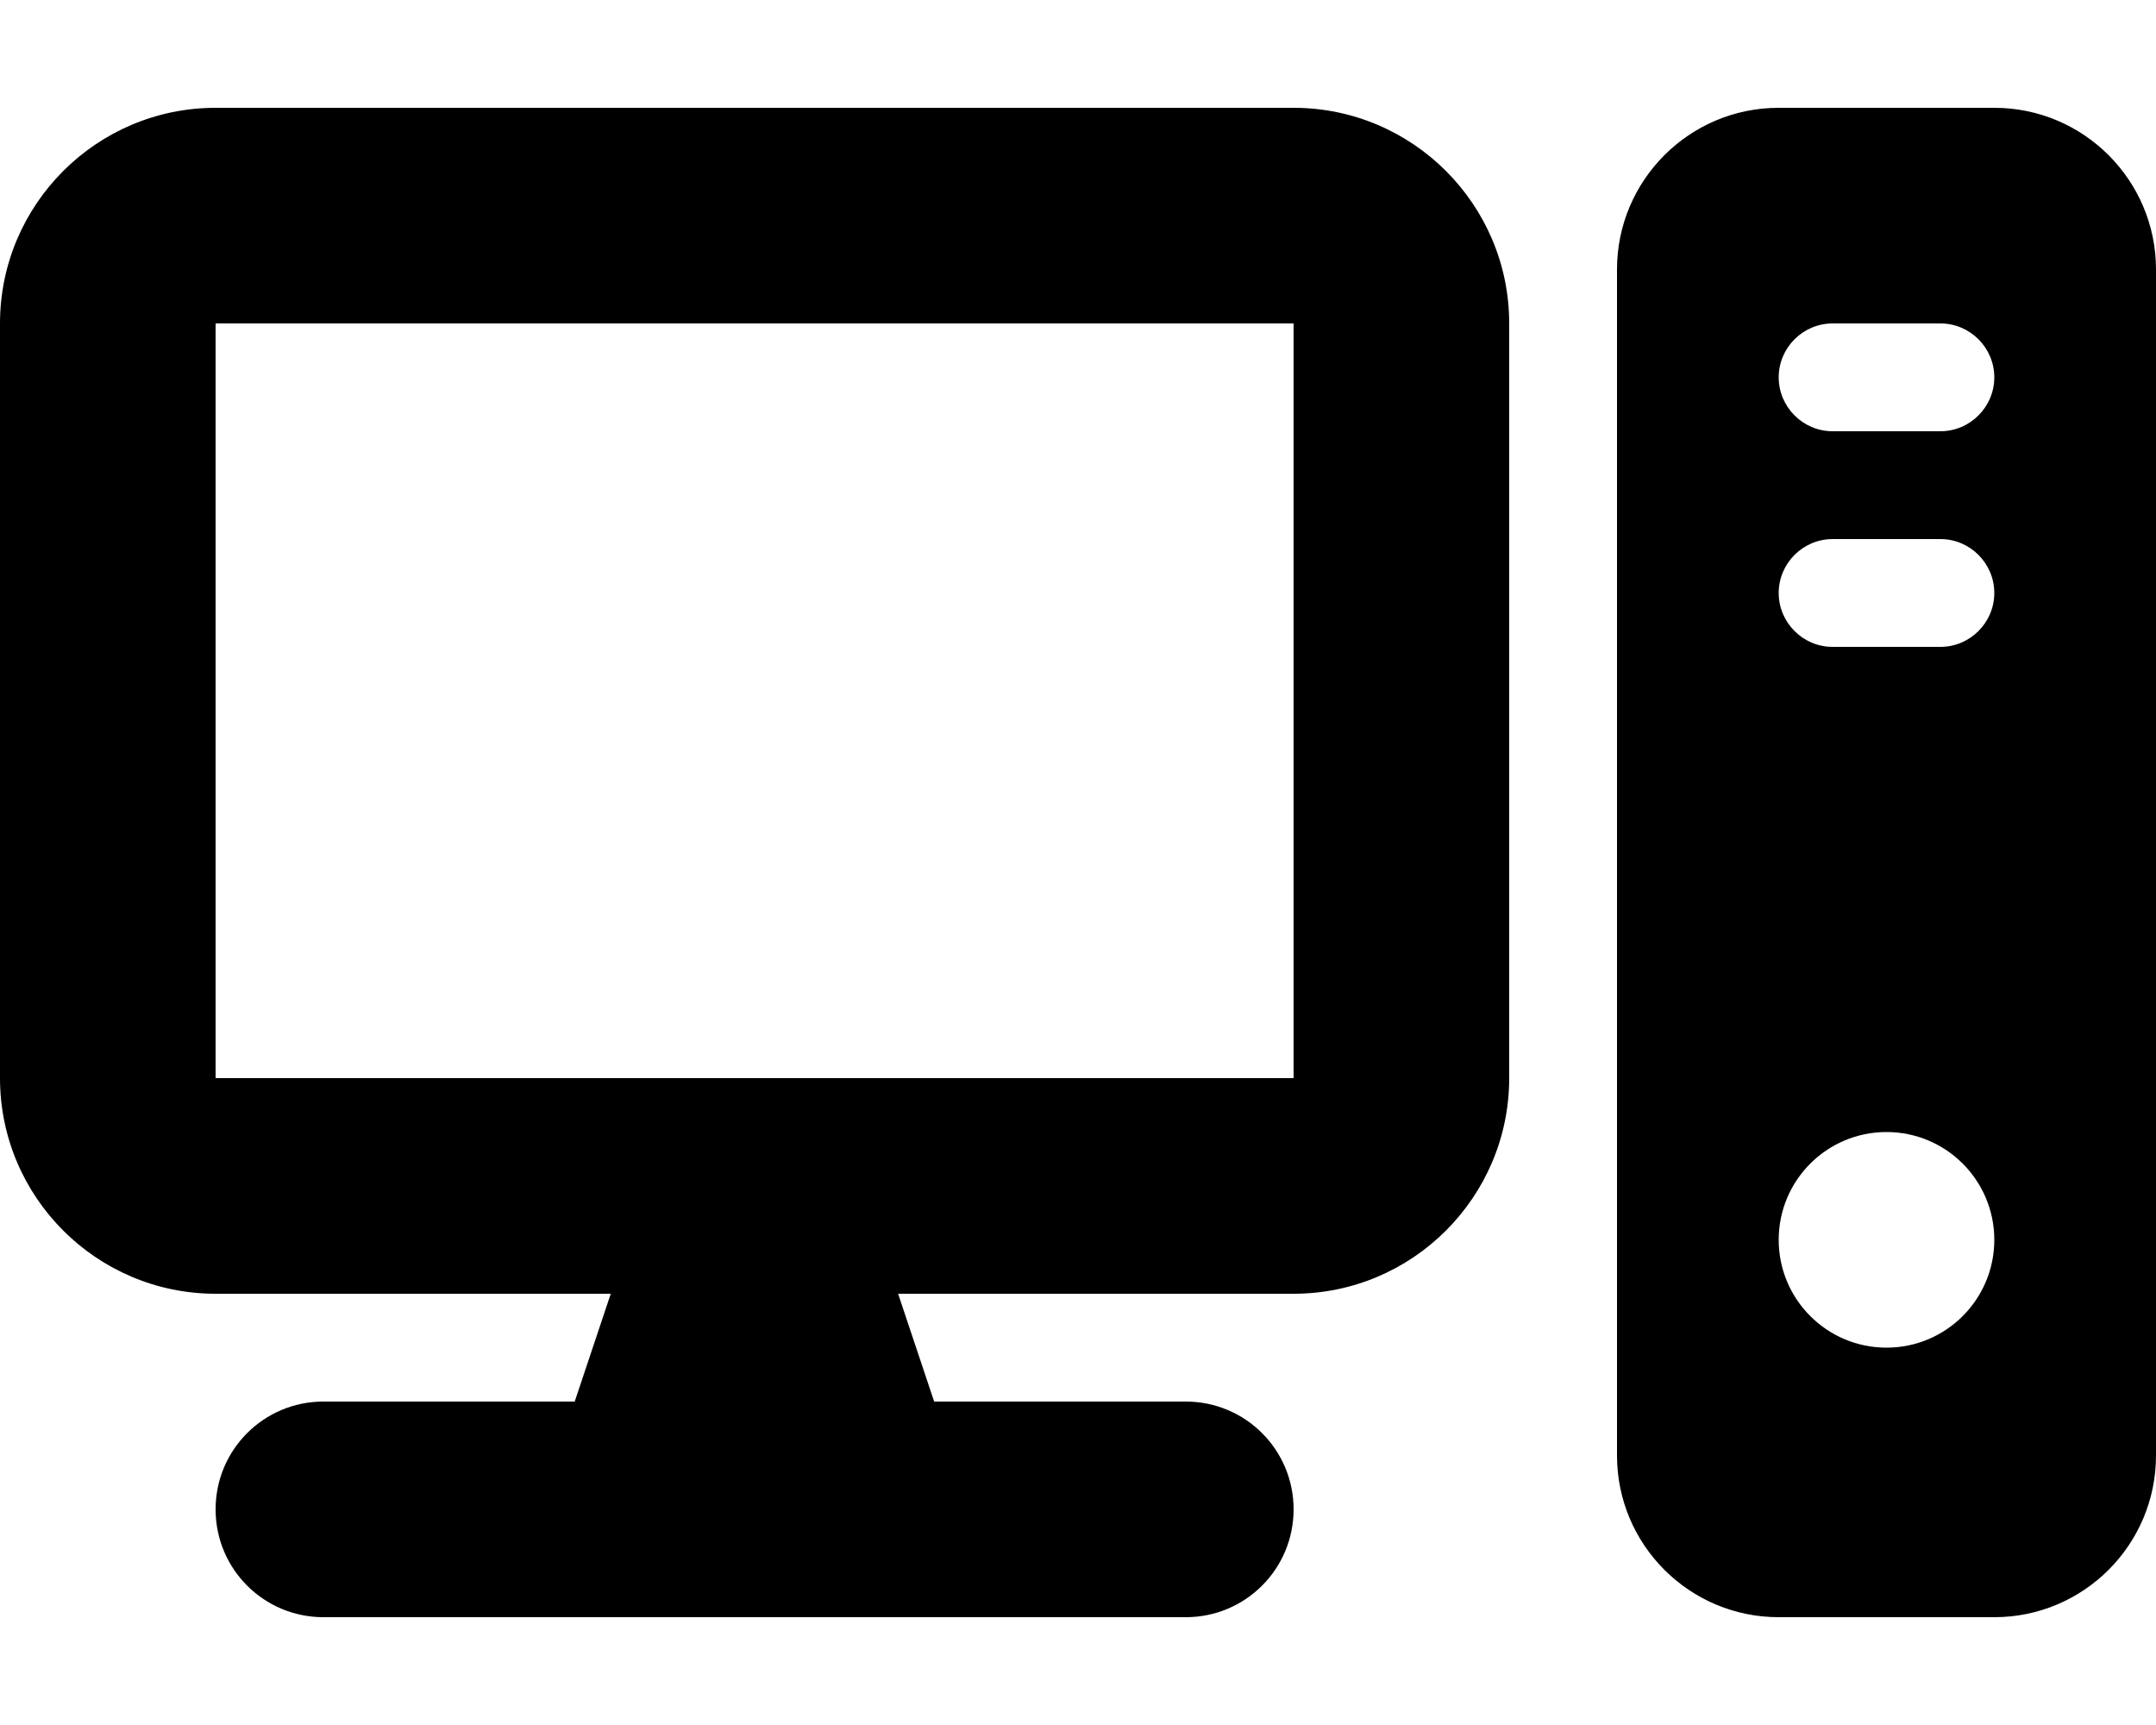
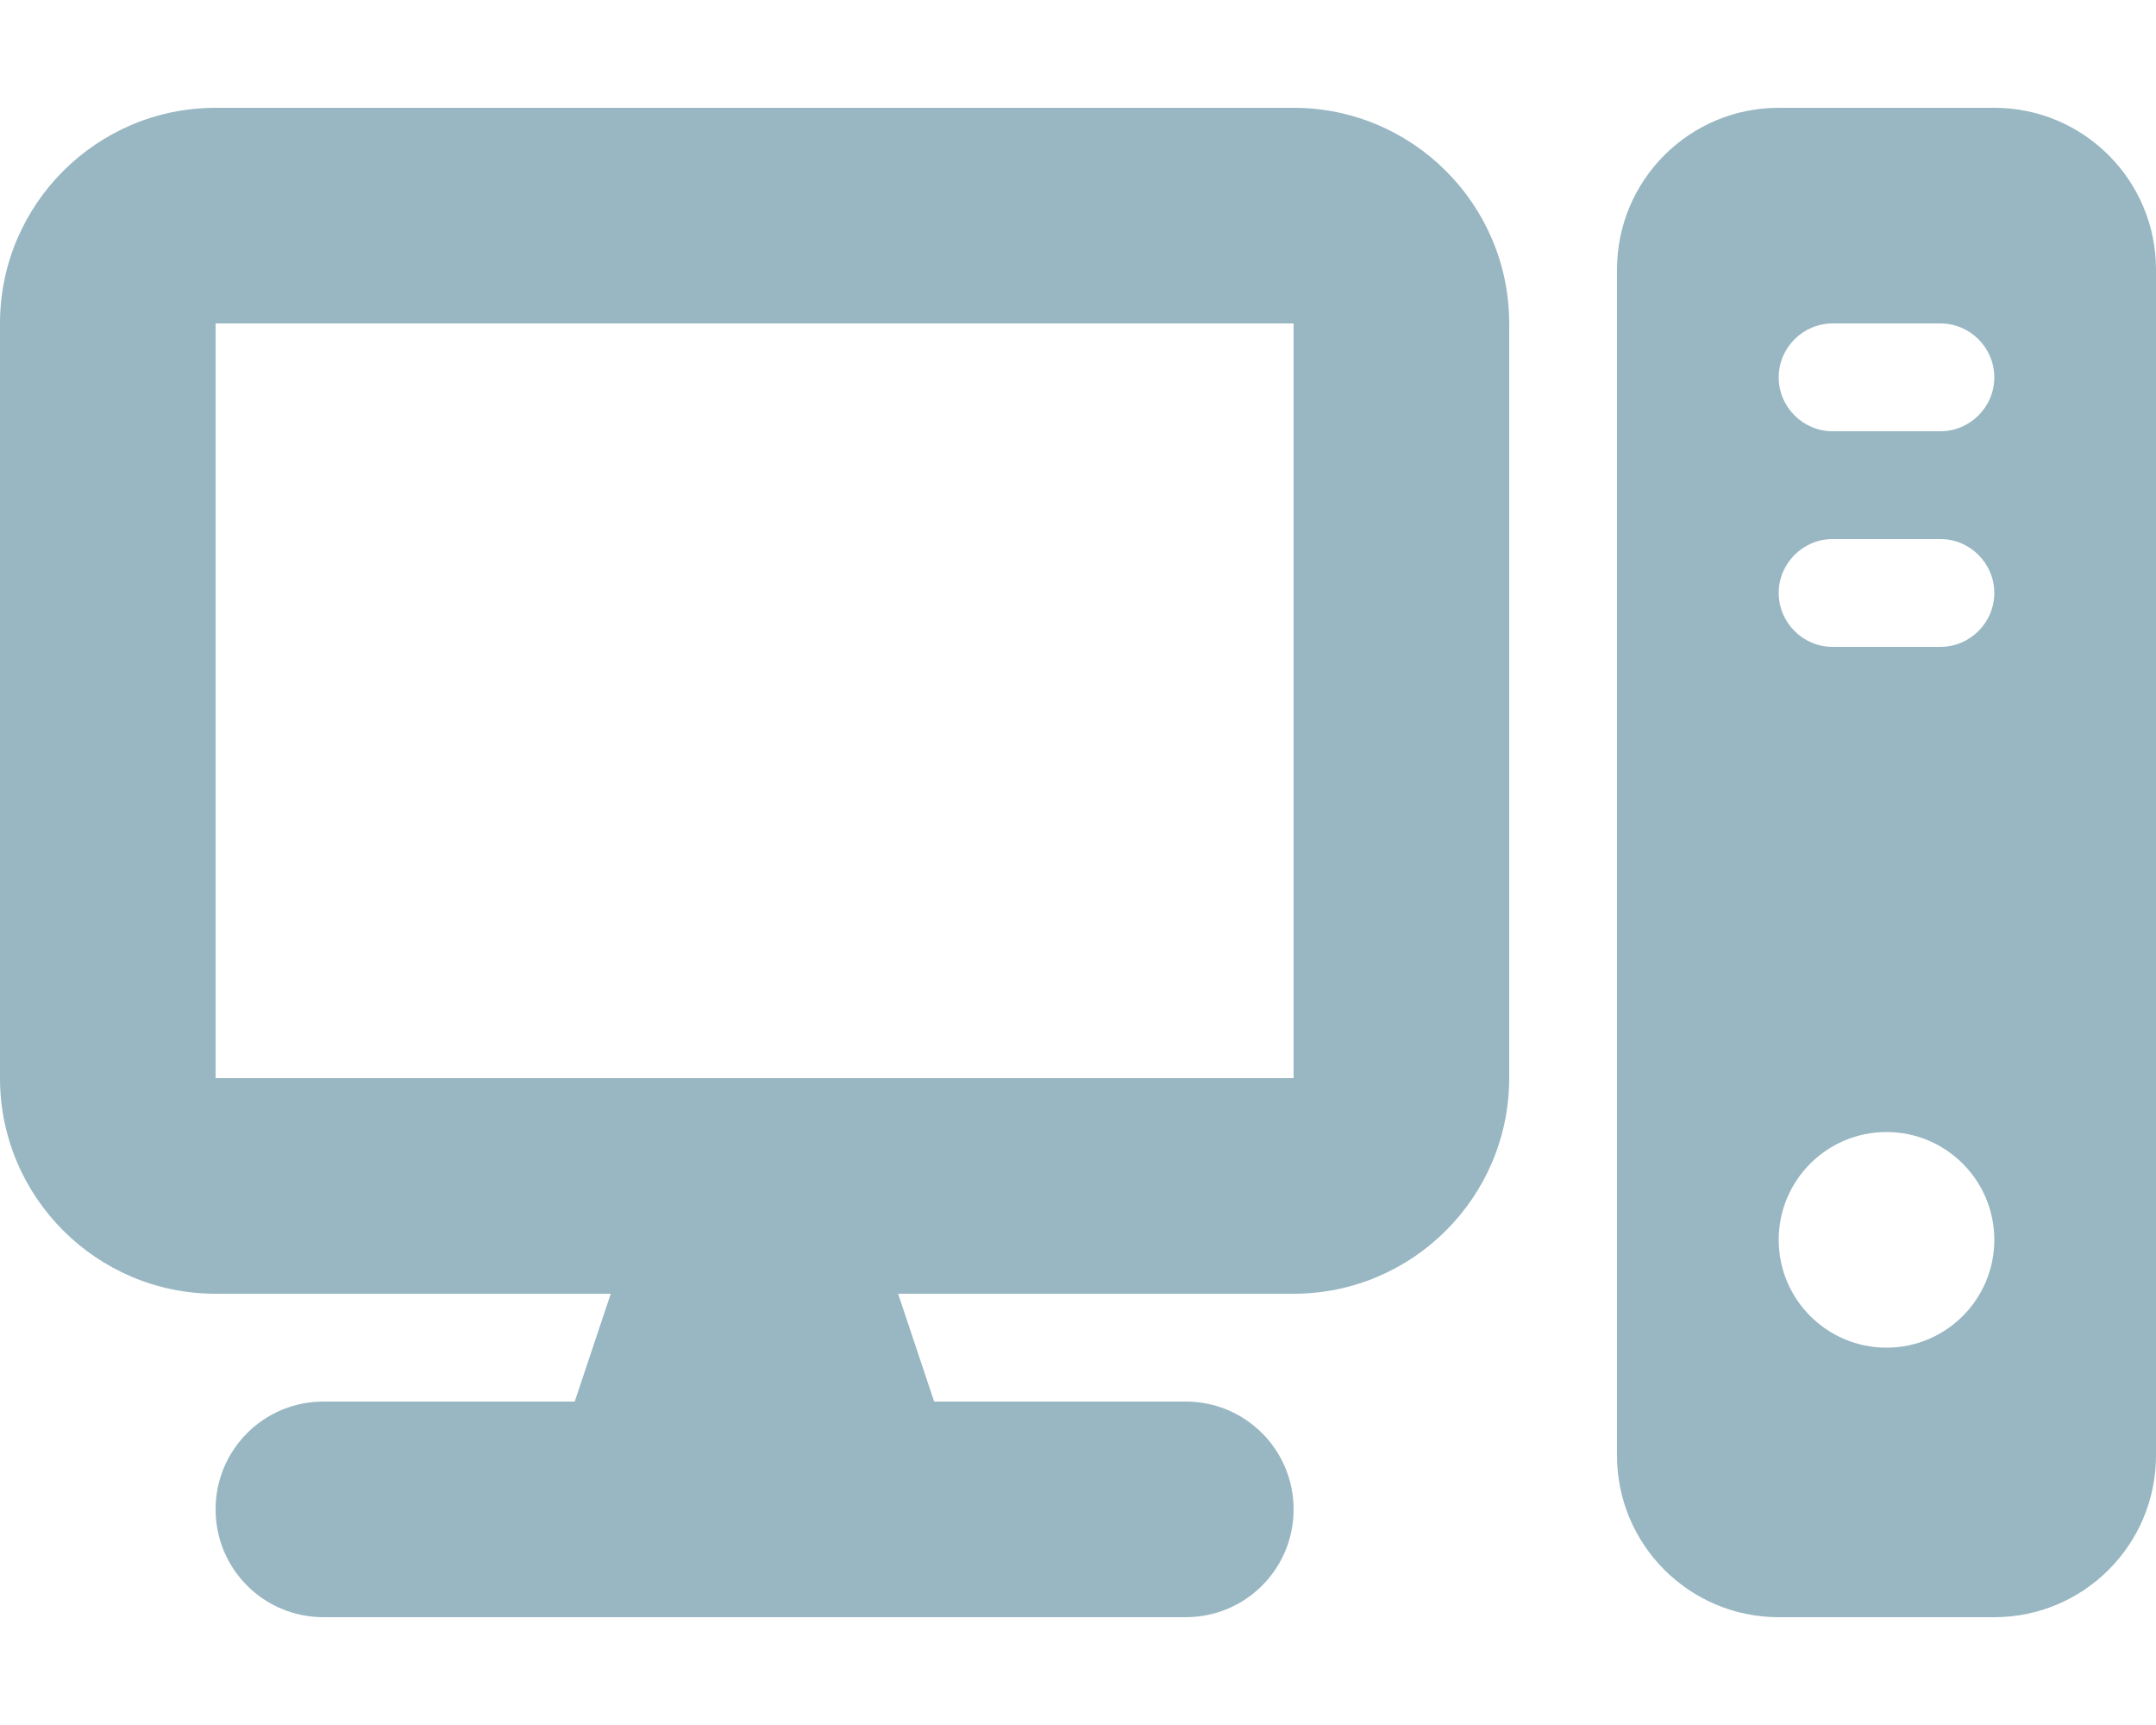
<svg xmlns="http://www.w3.org/2000/svg" viewBox="0 0 640 512">
-   <path d="M384 96V320H64L64 96H384zM64 32C28.7 32 0 60.7 0 96V320c0 35.3 28.7 64 64 64H181.3l-10.7 32H96c-17.7 0-32 14.3-32 32s14.3 32 32 32H352c17.7 0 32-14.3 32-32s-14.3-32-32-32H277.3l-10.7-32H384c35.3 0 64-28.7 64-64V96c0-35.3-28.7-64-64-64H64zm464 0c-26.5 0-48 21.5-48 48V432c0 26.5 21.5 48 48 48h64c26.5 0 48-21.5 48-48V80c0-26.5-21.5-48-48-48H528zm16 64h32c8.8 0 16 7.2 16 16s-7.2 16-16 16H544c-8.8 0-16-7.2-16-16s7.2-16 16-16zm-16 80c0-8.8 7.2-16 16-16h32c8.8 0 16 7.2 16 16s-7.2 16-16 16H544c-8.8 0-16-7.2-16-16zm32 160a32 32 0 1 1 0 64 32 32 0 1 1 0-64z" />
+   <path fill="#98b7c2" d="M384 96V320H64L64 96H384zM64 32C28.7 32 0 60.7 0 96V320c0 35.3 28.7 64 64 64H181.3l-10.7 32H96c-17.7 0-32 14.3-32 32s14.3 32 32 32H352c17.7 0 32-14.3 32-32s-14.3-32-32-32H277.3l-10.7-32H384c35.3 0 64-28.7 64-64V96c0-35.3-28.7-64-64-64H64zm464 0c-26.5 0-48 21.5-48 48V432c0 26.5 21.5 48 48 48h64c26.5 0 48-21.5 48-48V80c0-26.5-21.5-48-48-48H528zm16 64h32c8.8 0 16 7.2 16 16s-7.2 16-16 16H544c-8.8 0-16-7.2-16-16s7.2-16 16-16zm-16 80c0-8.8 7.2-16 16-16h32c8.8 0 16 7.2 16 16s-7.2 16-16 16H544c-8.8 0-16-7.2-16-16zm32 160a32 32 0 1 1 0 64 32 32 0 1 1 0-64z" />
</svg>
